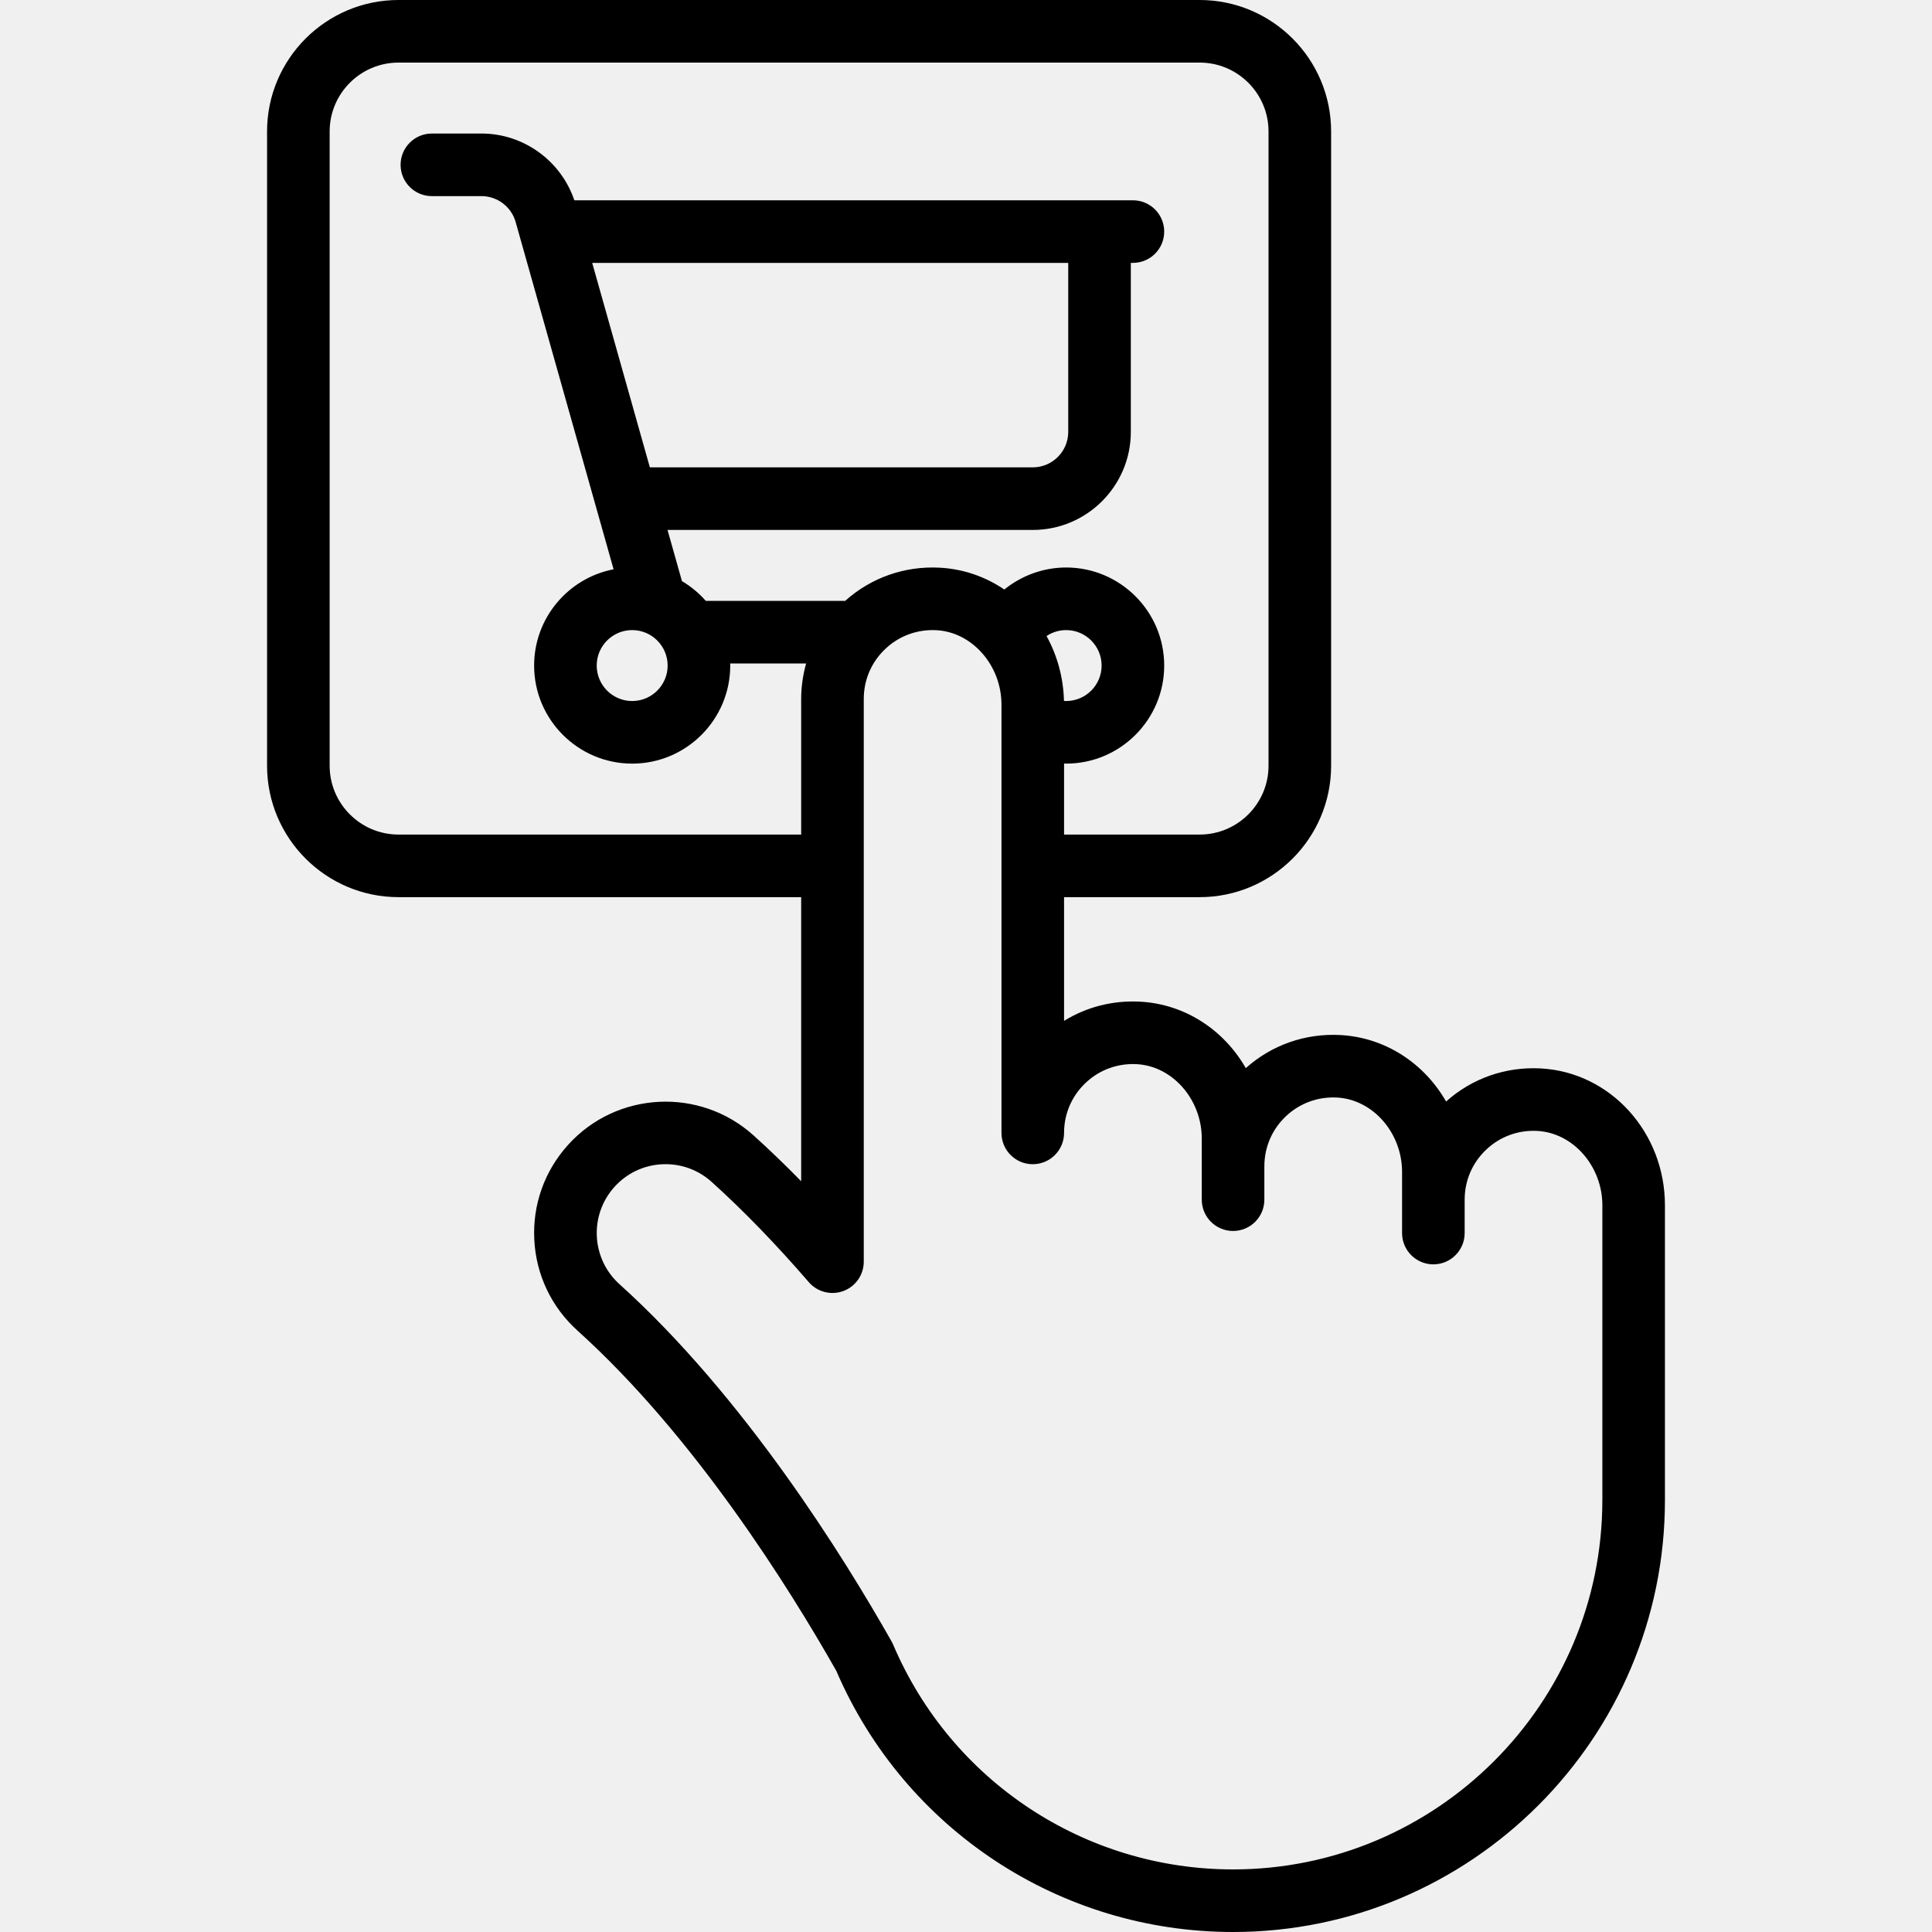
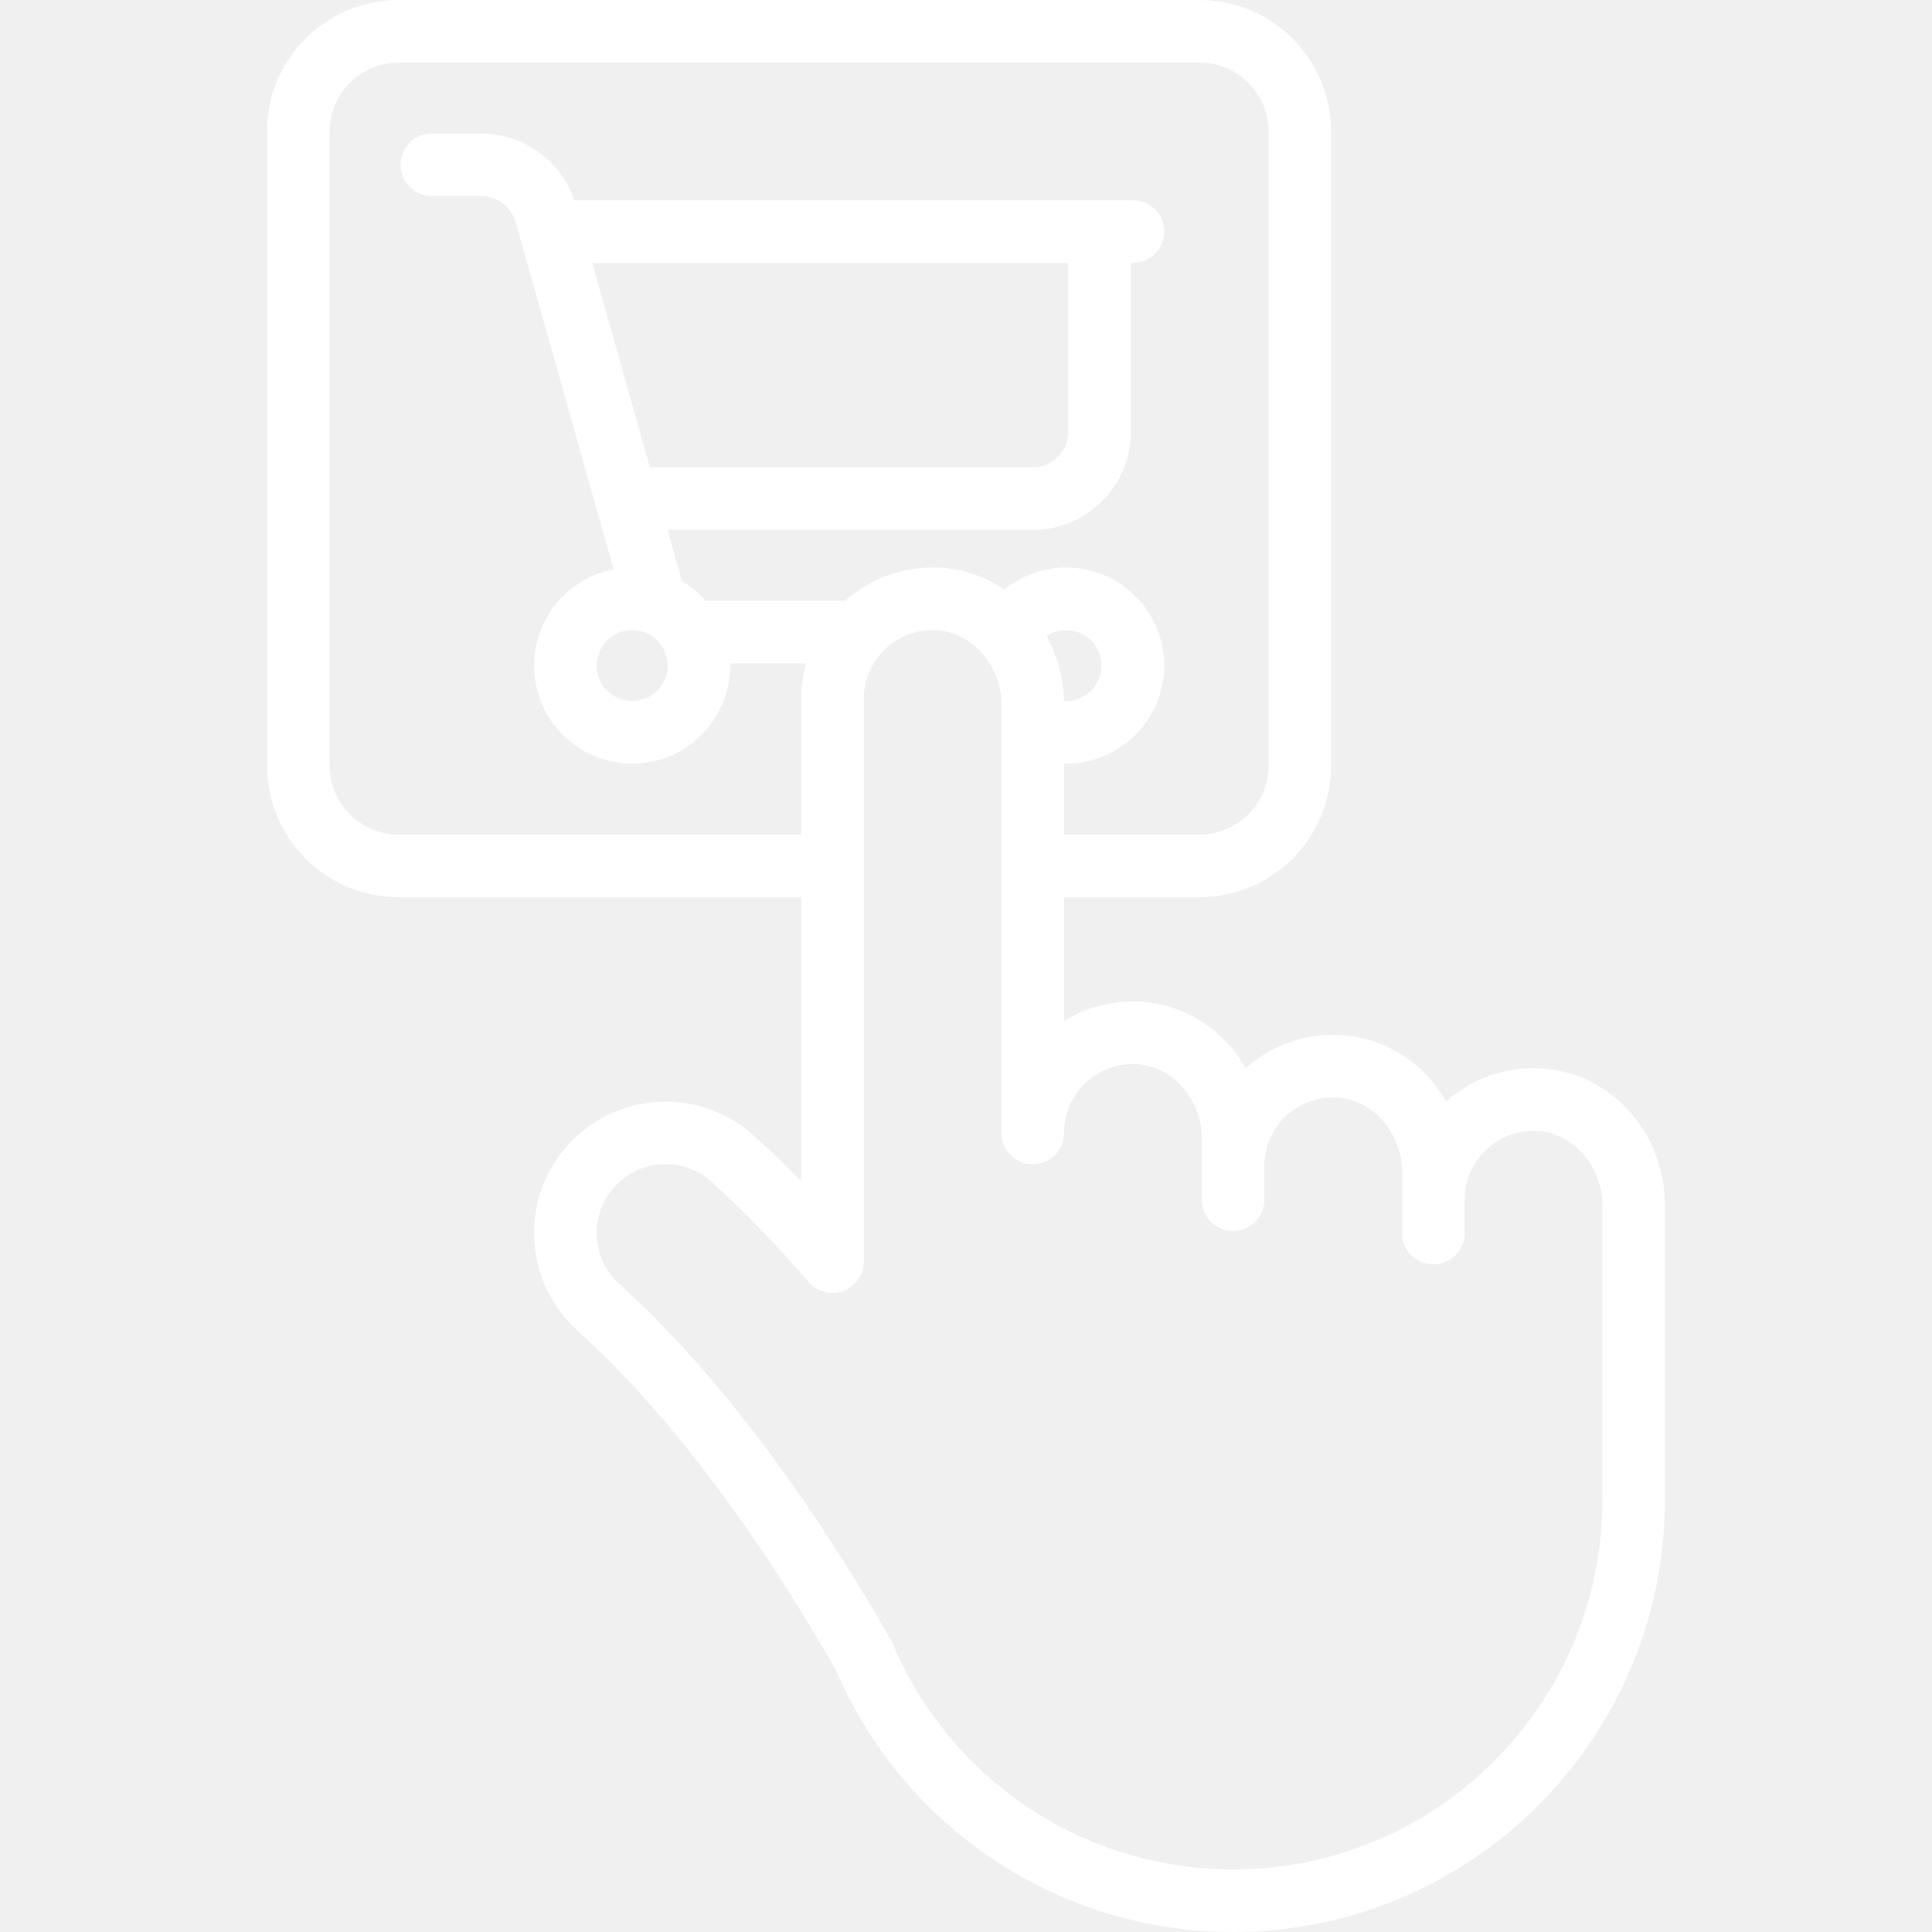
<svg xmlns="http://www.w3.org/2000/svg" version="1.1" viewBox="0 0 463 463" enable-background="new 0 0 463 463" width="512px" height="512px">
-   <path d="m369.183,256.044c-8.401-0.437-16.401,2.371-22.631,7.931-5.213-9.105-14.53-15.363-25.369-15.931-8.4-0.435-16.401,2.371-22.631,7.931-5.213-9.105-14.53-15.363-25.369-15.931-6.511-0.339-12.789,1.272-18.183,4.606v-29.65h32.5c17.369,0 31.5-14.131 31.5-31.5v-152c0-17.369-14.131-31.5-31.5-31.5h-192c-17.369,0-31.5,14.131-31.5,31.5v152c0,17.369 14.131,31.5 31.5,31.5h96.5v68.087c-3.836-3.925-7.648-7.596-11.411-10.989-12.913-11.628-32.869-10.593-44.484,2.305-5.634,6.249-8.497,14.317-8.062,22.72 0.435,8.402 4.115,16.133 10.364,21.767 28.065,25.305 50.82,61.784 62.007,81.521 16.384,38.035 53.66,62.589 95.086,62.589 57.07,0 103.5-46.43 103.5-103.5v-70.642c0-17.525-13.097-31.939-29.817-32.814zm-114.204-88.068c-0.142-5.648-1.638-10.951-4.178-15.552 1.378-0.914 3.009-1.424 4.698-1.424 4.687,0 8.5,3.813 8.5,8.5s-3.813,8.5-8.5,8.5c-0.174,0-0.347-0.014-0.52-0.024zm-159.479,32.024c-9.098,0-16.5-7.402-16.5-16.5v-152c0-9.098 7.402-16.5 16.5-16.5h192c9.098,0 16.5,7.402 16.5,16.5v152c0,9.098-7.402,16.5-16.5,16.5h-32.5v-17.024c0.167,0.003 0.332,0.024 0.5,0.024 12.958,0 23.5-10.542 23.5-23.5s-10.542-23.5-23.5-23.5c-5.443,0-10.667,1.913-14.814,5.277-4.492-3.049-9.785-4.933-15.503-5.233-8.41-0.438-16.412,2.385-22.645,7.956h-33.396c-1.638-1.863-3.565-3.464-5.711-4.735l-3.46-12.265h87.529c12.958,0 23.5-10.542 23.5-23.5v-40.5h0.5c4.142,0 7.5-3.358 7.5-7.5s-3.358-7.5-7.5-7.5h-133.862c-3.197-9.473-12.172-16-22.25-16h-11.888c-4.142,0-7.5,3.358-7.5,7.5s3.358,7.5 7.5,7.5h11.888c3.789,0 7.152,2.546 8.181,6.193l23.476,83.236c-10.834,2.088-19.045,11.636-19.045,23.071 0,12.958 10.542,23.5 23.5,23.5s23.5-10.542 23.5-23.5c0-0.168-0.009-0.333-0.013-0.5h18.201c-0.774,2.749-1.188,5.608-1.188,8.5v32.5h-96.5zm46.42-137h114.08v40.5c0,4.687-3.813,8.5-8.5,8.5h-91.76l-13.82-49zm9.58,88c4.687,0 8.5,3.813 8.5,8.5s-3.813,8.5-8.5,8.5-8.5-3.813-8.5-8.5 3.813-8.5 8.5-8.5zm232.5,208.5c0,48.799-39.701,88.5-88.5,88.5-35.547,0-67.52-21.142-81.454-53.861-0.11-0.258-0.234-0.51-0.372-0.753-11.562-20.444-35.41-58.755-65.222-85.636-6.757-6.092-7.297-16.545-1.203-23.305 2.949-3.275 6.995-5.203 11.392-5.43 0.29-0.015 0.579-0.022 0.867-0.022 4.085,0 7.979,1.493 11.04,4.25 7.584,6.838 15.416,14.919 23.276,24.019 2.048,2.371 5.354,3.218 8.292,2.126 2.937-1.093 4.884-3.896 4.884-7.029v-134.859c0-4.571 1.827-8.823 5.145-11.971 3.314-3.146 7.673-4.741 12.254-4.505 8.603,0.451 15.602,8.451 15.602,17.834v38.613c0,0.01-0.001,0.019-0.001,0.029s0.001,0.019 0.001,0.029v63.971c0,4.142 3.358,7.5 7.5,7.5s7.5-3.358 7.5-7.5c0-4.571 1.827-8.823 5.145-11.971 3.315-3.146 7.668-4.746 12.254-4.505 8.603,0.451 15.602,8.451 15.602,17.834v14.642c0,4.142 3.358,7.5 7.5,7.5s7.5-3.358 7.5-7.5v-8c0-4.571 1.827-8.823 5.145-11.971 3.314-3.146 7.67-4.741 12.254-4.505 8.603,0.451 15.602,8.451 15.602,17.834v14.642c0,4.142 3.358,7.5 7.5,7.5s7.5-3.358 7.5-7.5v-8c0-4.571 1.827-8.823 5.145-11.971 3.314-3.146 7.667-4.744 12.254-4.505 8.603,0.451 15.602,8.451 15.602,17.834v70.642z" fill="#000000" />
+   <path style="fill:#FFFFFF;" d="m369.183,256.044c-8.401-0.437-16.401,2.371-22.631,7.931-5.213-9.105-14.53-15.363-25.369-15.931-8.4-0.435-16.401,2.371-22.631,7.931-5.213-9.105-14.53-15.363-25.369-15.931-6.511-0.339-12.789,1.272-18.183,4.606v-29.65h32.5c17.369,0 31.5-14.131 31.5-31.5v-152c0-17.369-14.131-31.5-31.5-31.5h-192c-17.369,0-31.5,14.131-31.5,31.5v152c0,17.369 14.131,31.5 31.5,31.5h96.5v68.087c-3.836-3.925-7.648-7.596-11.411-10.989-12.913-11.628-32.869-10.593-44.484,2.305-5.634,6.249-8.497,14.317-8.062,22.72 0.435,8.402 4.115,16.133 10.364,21.767 28.065,25.305 50.82,61.784 62.007,81.521 16.384,38.035 53.66,62.589 95.086,62.589 57.07,0 103.5-46.43 103.5-103.5v-70.642c0-17.525-13.097-31.939-29.817-32.814zm-114.204-88.068c-0.142-5.648-1.638-10.951-4.178-15.552 1.378-0.914 3.009-1.424 4.698-1.424 4.687,0 8.5,3.813 8.5,8.5s-3.813,8.5-8.5,8.5c-0.174,0-0.347-0.014-0.52-0.024zm-159.479,32.024c-9.098,0-16.5-7.402-16.5-16.5v-152c0-9.098 7.402-16.5 16.5-16.5h192c9.098,0 16.5,7.402 16.5,16.5v152c0,9.098-7.402,16.5-16.5,16.5h-32.5v-17.024c0.167,0.003 0.332,0.024 0.5,0.024 12.958,0 23.5-10.542 23.5-23.5s-10.542-23.5-23.5-23.5c-5.443,0-10.667,1.913-14.814,5.277-4.492-3.049-9.785-4.933-15.503-5.233-8.41-0.438-16.412,2.385-22.645,7.956h-33.396c-1.638-1.863-3.565-3.464-5.711-4.735l-3.46-12.265h87.529c12.958,0 23.5-10.542 23.5-23.5v-40.5h0.5c4.142,0 7.5-3.358 7.5-7.5s-3.358-7.5-7.5-7.5h-133.862c-3.197-9.473-12.172-16-22.25-16h-11.888c-4.142,0-7.5,3.358-7.5,7.5s3.358,7.5 7.5,7.5h11.888c3.789,0 7.152,2.546 8.181,6.193l23.476,83.236c-10.834,2.088-19.045,11.636-19.045,23.071 0,12.958 10.542,23.5 23.5,23.5s23.5-10.542 23.5-23.5c0-0.168-0.009-0.333-0.013-0.5h18.201c-0.774,2.749-1.188,5.608-1.188,8.5v32.5h-96.5zm46.42-137h114.08v40.5c0,4.687-3.813,8.5-8.5,8.5h-91.76l-13.82-49zm9.58,88c4.687,0 8.5,3.813 8.5,8.5s-3.813,8.5-8.5,8.5-8.5-3.813-8.5-8.5 3.813-8.5 8.5-8.5zm232.5,208.5c0,48.799-39.701,88.5-88.5,88.5-35.547,0-67.52-21.142-81.454-53.861-0.11-0.258-0.234-0.51-0.372-0.753-11.562-20.444-35.41-58.755-65.222-85.636-6.757-6.092-7.297-16.545-1.203-23.305 2.949-3.275 6.995-5.203 11.392-5.43 0.29-0.015 0.579-0.022 0.867-0.022 4.085,0 7.979,1.493 11.04,4.25 7.584,6.838 15.416,14.919 23.276,24.019 2.048,2.371 5.354,3.218 8.292,2.126 2.937-1.093 4.884-3.896 4.884-7.029v-134.859c0-4.571 1.827-8.823 5.145-11.971 3.314-3.146 7.673-4.741 12.254-4.505 8.603,0.451 15.602,8.451 15.602,17.834v38.613c0,0.01-0.001,0.019-0.001,0.029s0.001,0.019 0.001,0.029v63.971c0,4.142 3.358,7.5 7.5,7.5s7.5-3.358 7.5-7.5c0-4.571 1.827-8.823 5.145-11.971 3.315-3.146 7.668-4.746 12.254-4.505 8.603,0.451 15.602,8.451 15.602,17.834v14.642c0,4.142 3.358,7.5 7.5,7.5s7.5-3.358 7.5-7.5v-8c0-4.571 1.827-8.823 5.145-11.971 3.314-3.146 7.67-4.741 12.254-4.505 8.603,0.451 15.602,8.451 15.602,17.834v14.642c0,4.142 3.358,7.5 7.5,7.5s7.5-3.358 7.5-7.5v-8c0-4.571 1.827-8.823 5.145-11.971 3.314-3.146 7.667-4.744 12.254-4.505 8.603,0.451 15.602,8.451 15.602,17.834v70.642z" fill="#000000" />
</svg>
